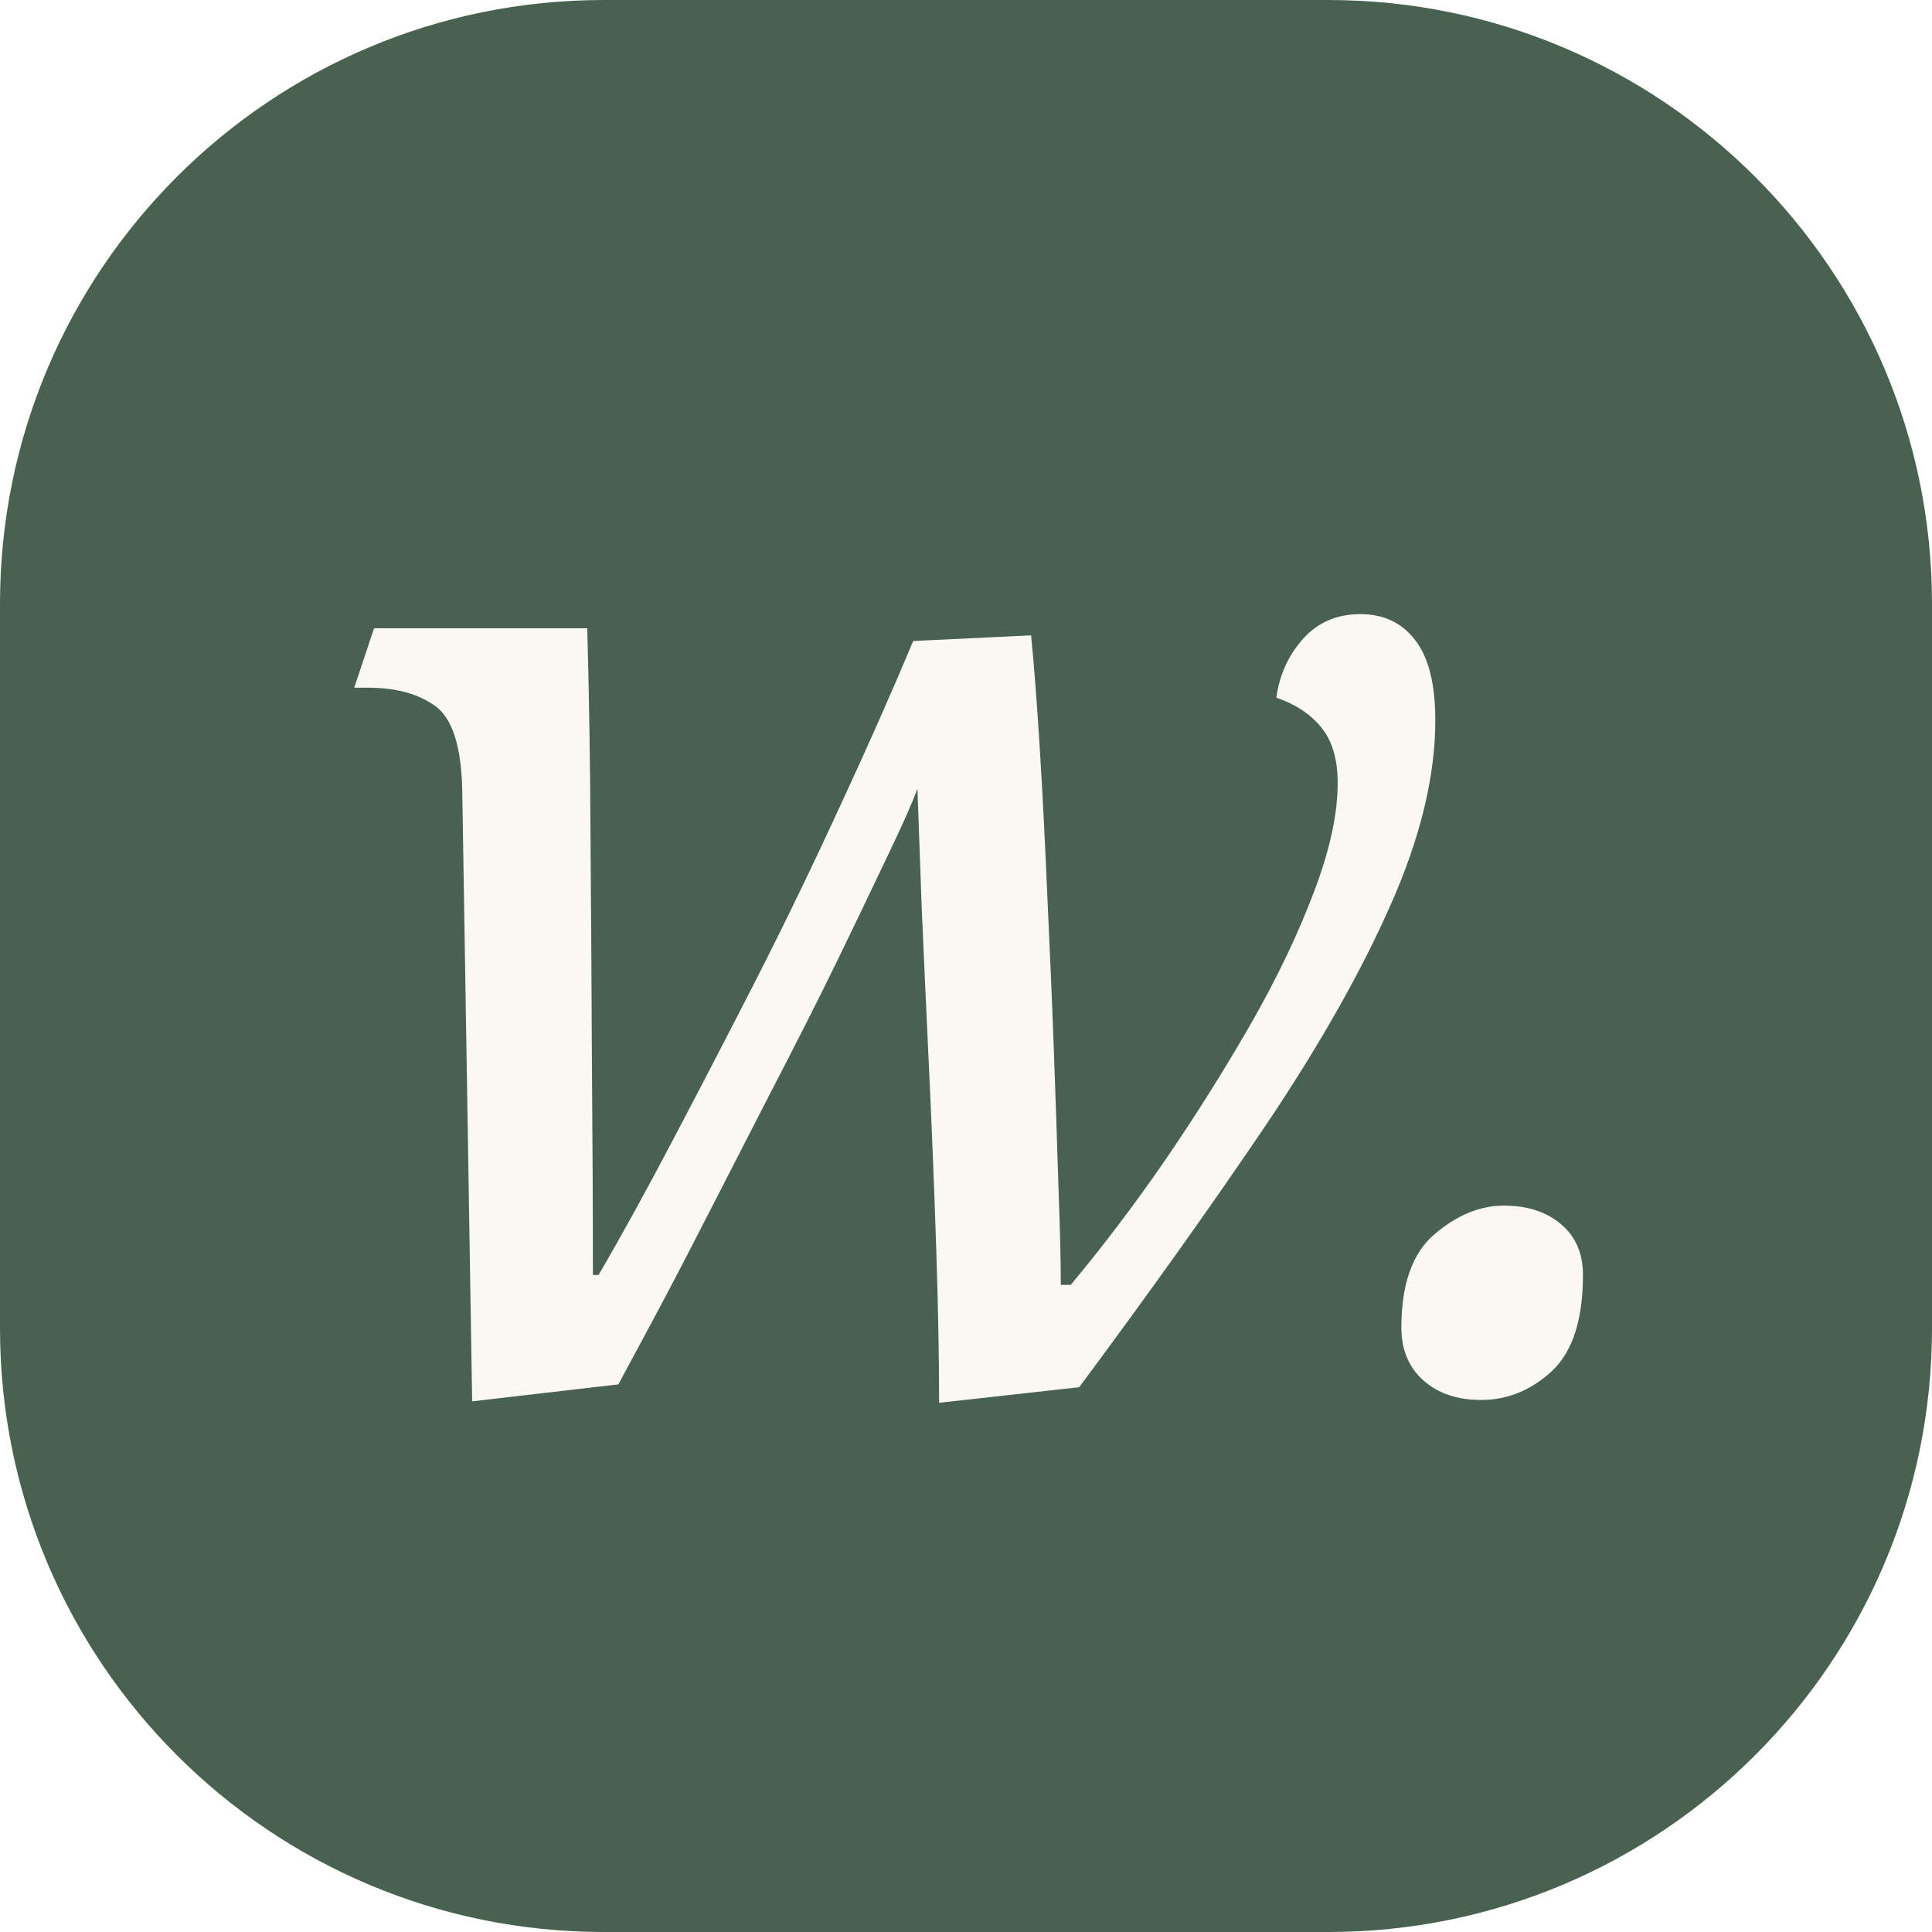
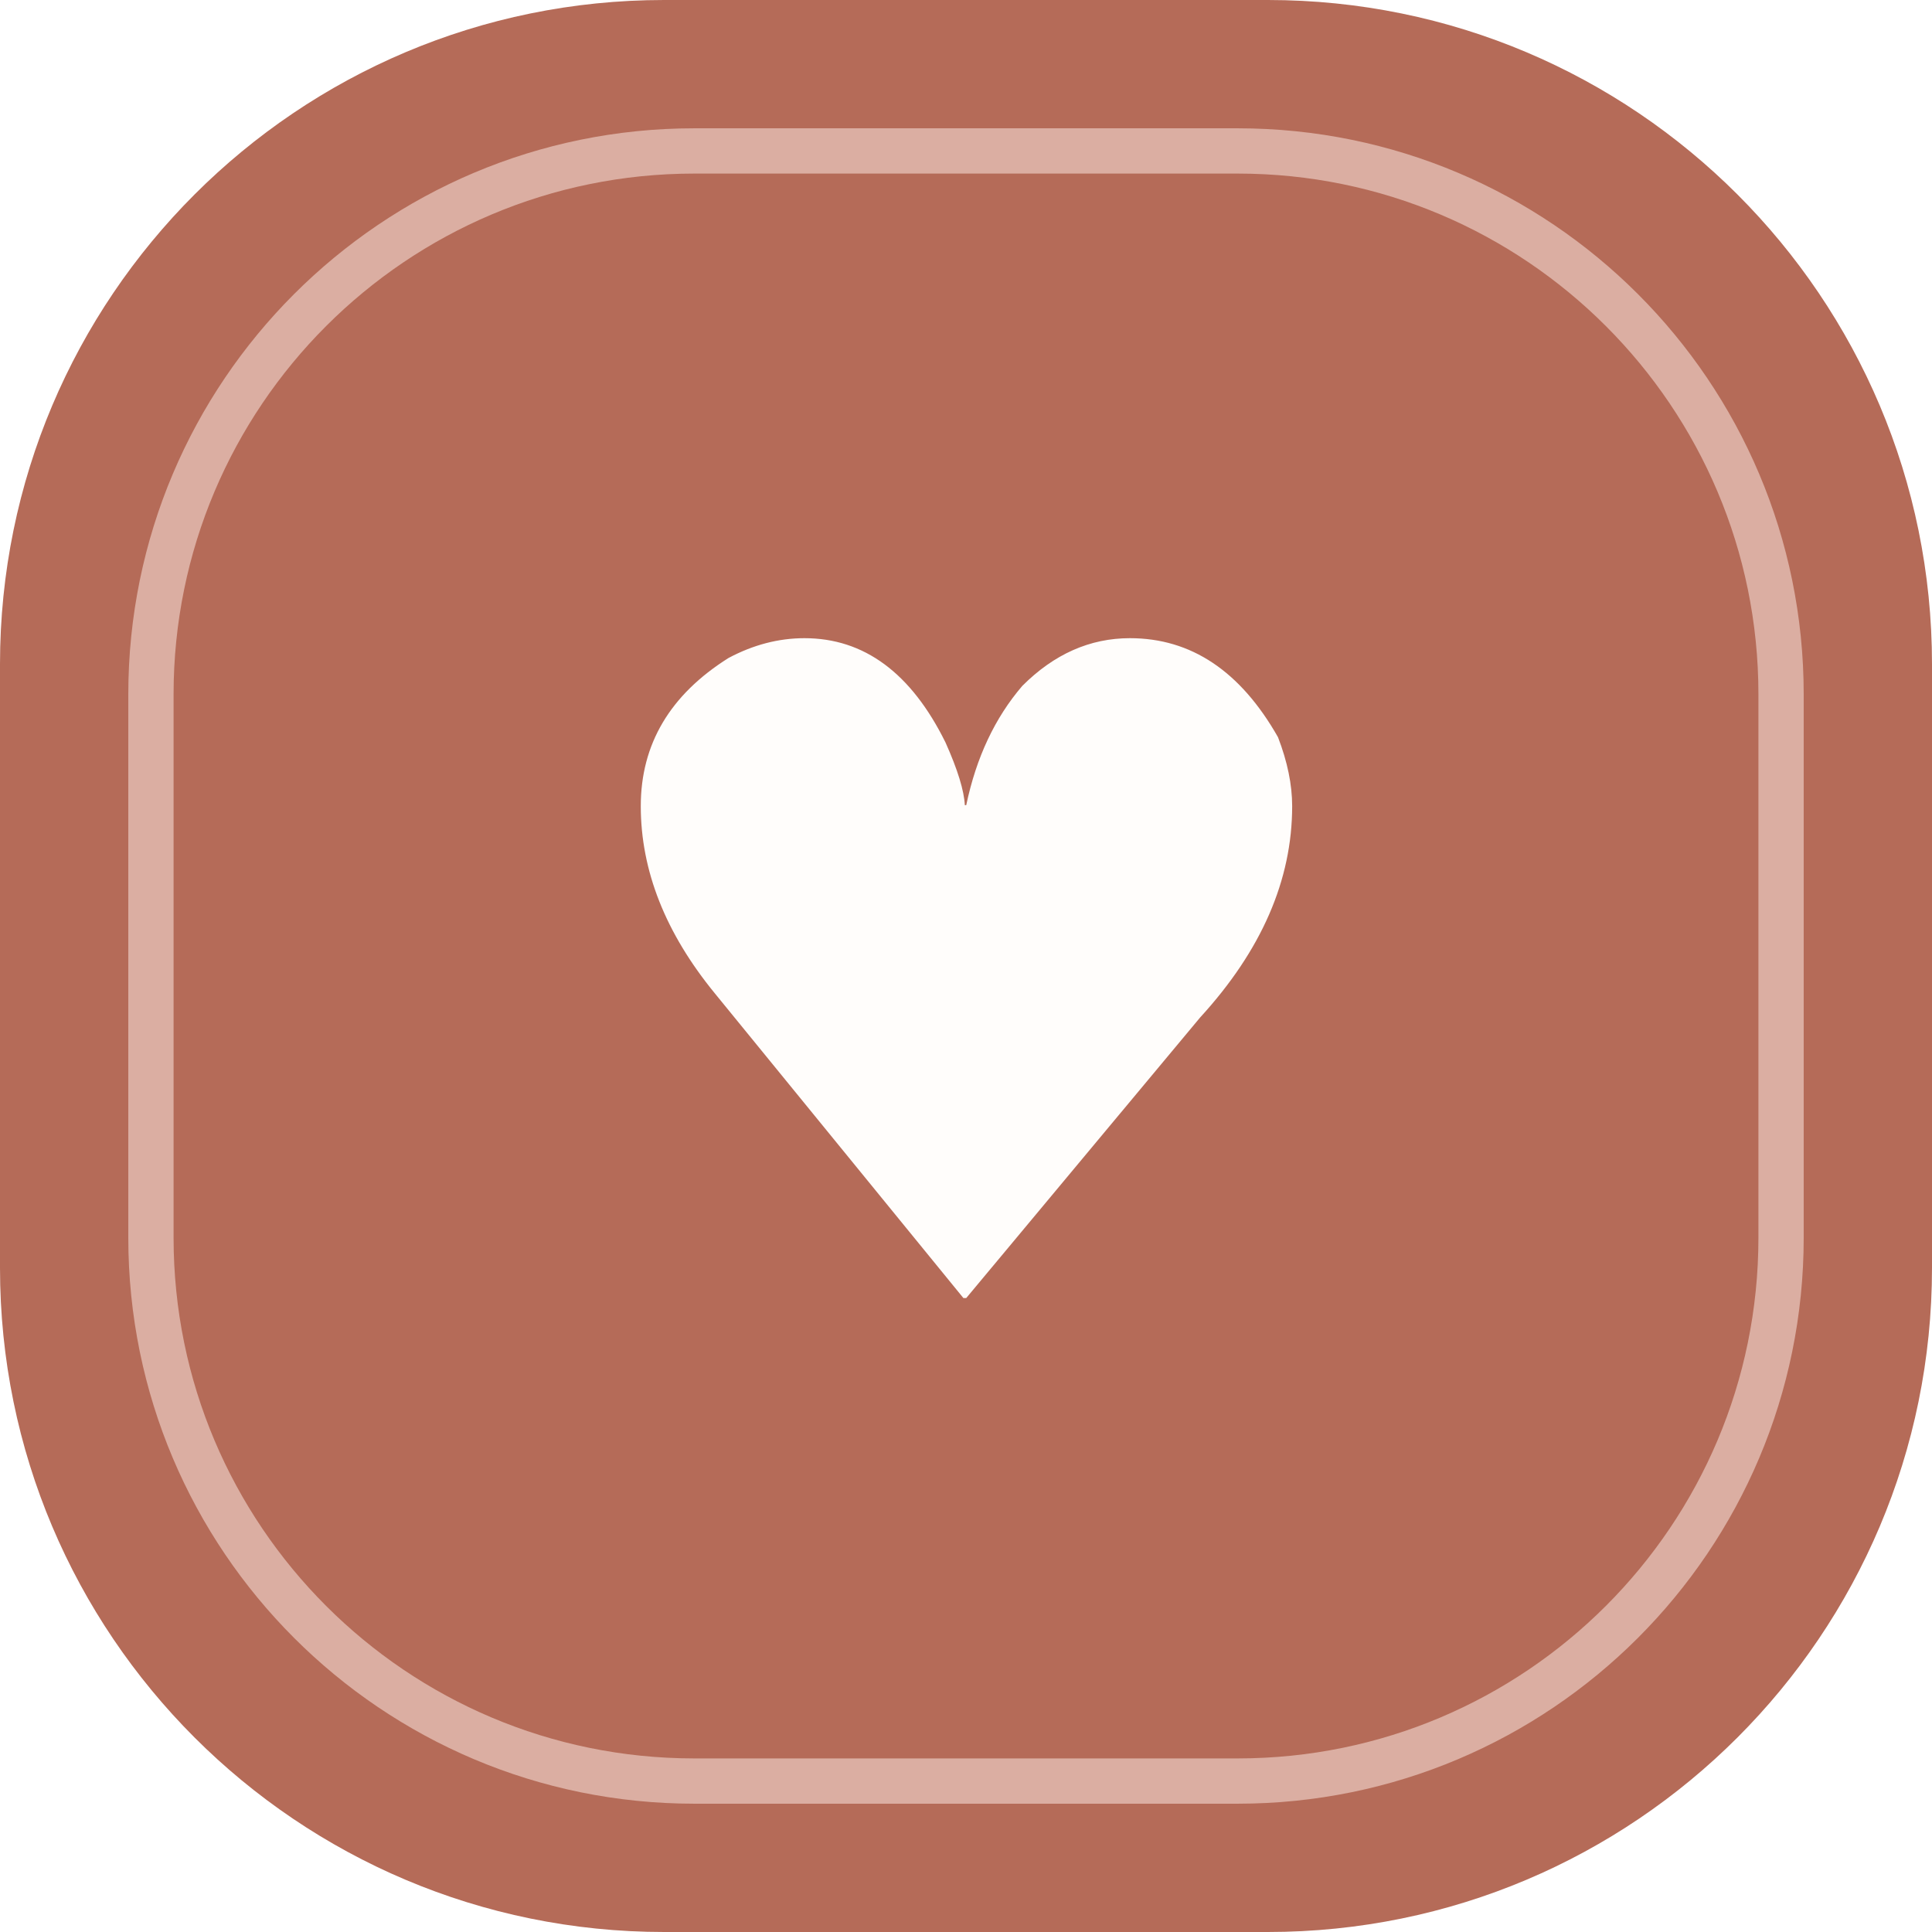
<svg xmlns="http://www.w3.org/2000/svg" viewBox="0 0 64 64">
-   <rect width="64" height="64" rx="20" fill="#48624f" />
-   <text x="10" y="46" font-family="Georgia,serif" font-style="italic" font-size="47" fill="#faf8ef">w.</text>
+   <rect width="64" height="64" rx="22" fill="#b56b58" />
+   <rect x="5" y="5" width="54" height="54" rx="18" fill="none" stroke="#f9e6de" stroke-opacity=".55" stroke-width="1.5" />
+   <text x="32" y="43" text-anchor="middle" font-family="Georgia,serif" font-size="30" fill="#fffdfb">♥</text>
</svg>
